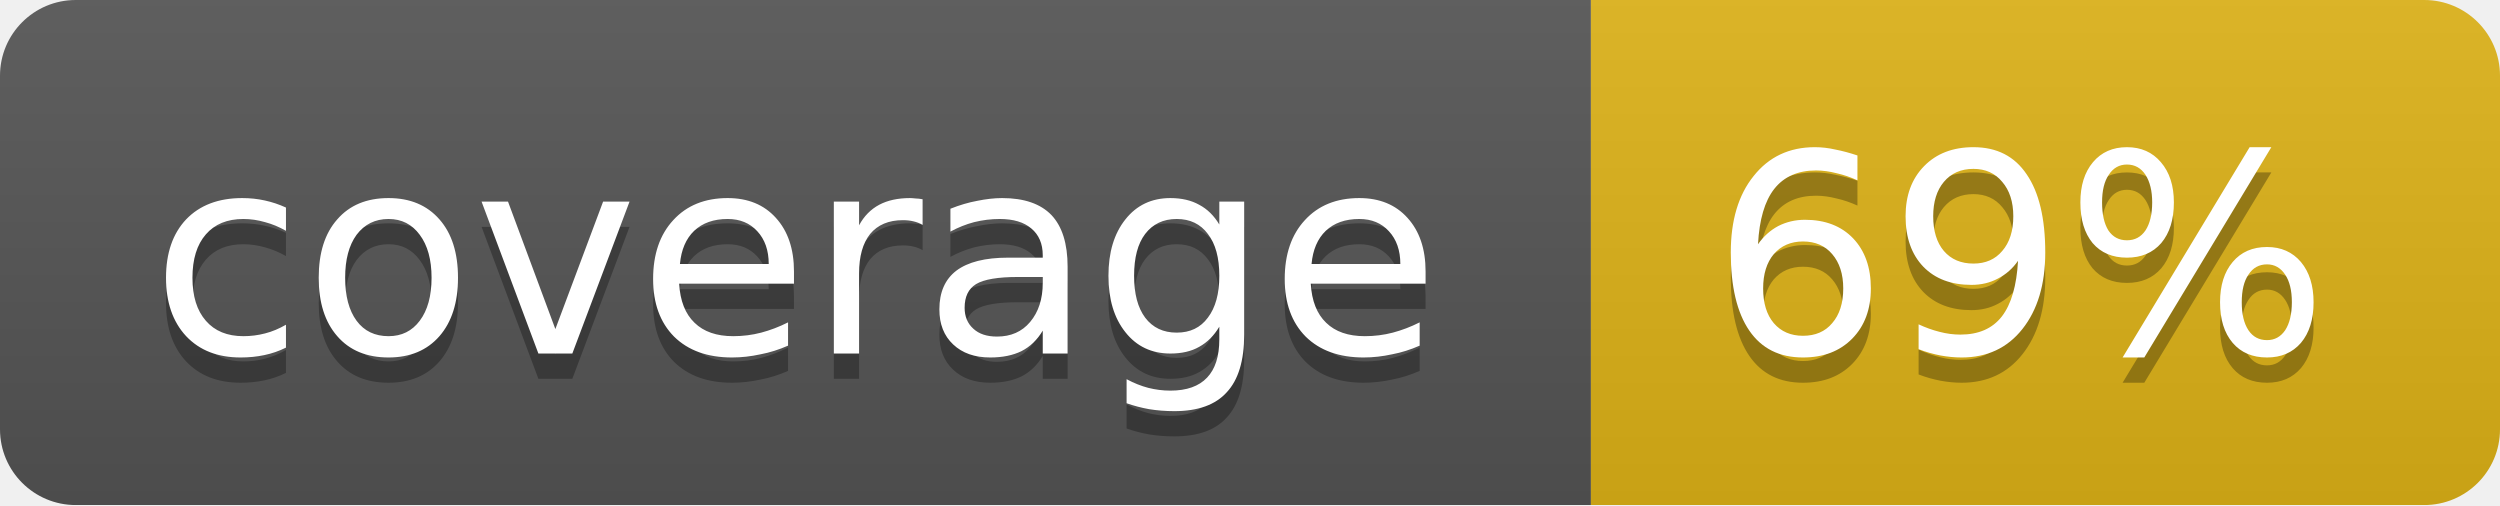
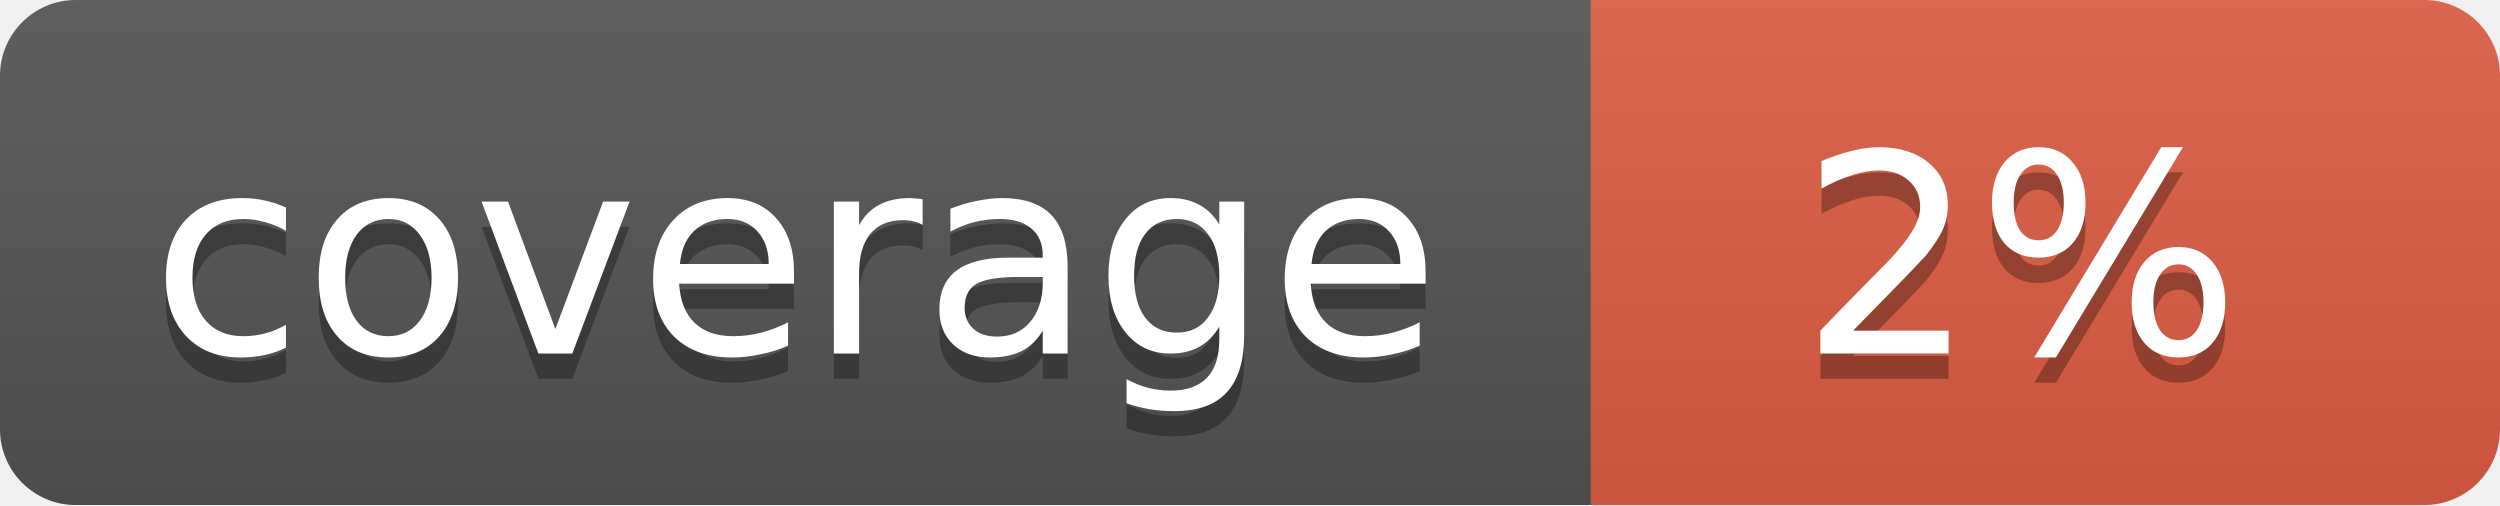
<svg xmlns="http://www.w3.org/2000/svg" width="99" height="20">
  <linearGradient id="b" x2="0" y2="100%">
    <stop offset="0" stop-color="#bbb" stop-opacity=".1" />
    <stop offset="1" stop-opacity=".1" />
  </linearGradient>
  <mask id="a">
    <rect width="99" height="20" rx="3" fill="#fff" />
  </mask>
  <g mask="url(#a)">
    <path fill="#555" d="M0 0h63v20H0z" />
-     <path fill="#dfb317" d="M63 0h36v20H63z" />
+     <path fill="#e05d44" d="M63 0h36v20H63z" />
    <path fill="url(#b)" d="M0 0h99v20H0z" />
  </g>
  <g fill="#fff" text-anchor="middle" font-family="DejaVu Sans,Verdana,Geneva,sans-serif" font-size="11">
    <text x="31.5" y="15" fill="#010101" fill-opacity=".3">coverage</text>
    <text x="31.5" y="14">coverage</text>
-     <text x="80" y="15" fill="#010101" fill-opacity=".3">69%</text>
-     <text x="80" y="14">69%</text>
+     <text x="80" y="15" fill="#010101" fill-opacity=".3">2%</text>
+     <text x="80" y="14">2%</text>
  </g>
</svg>
